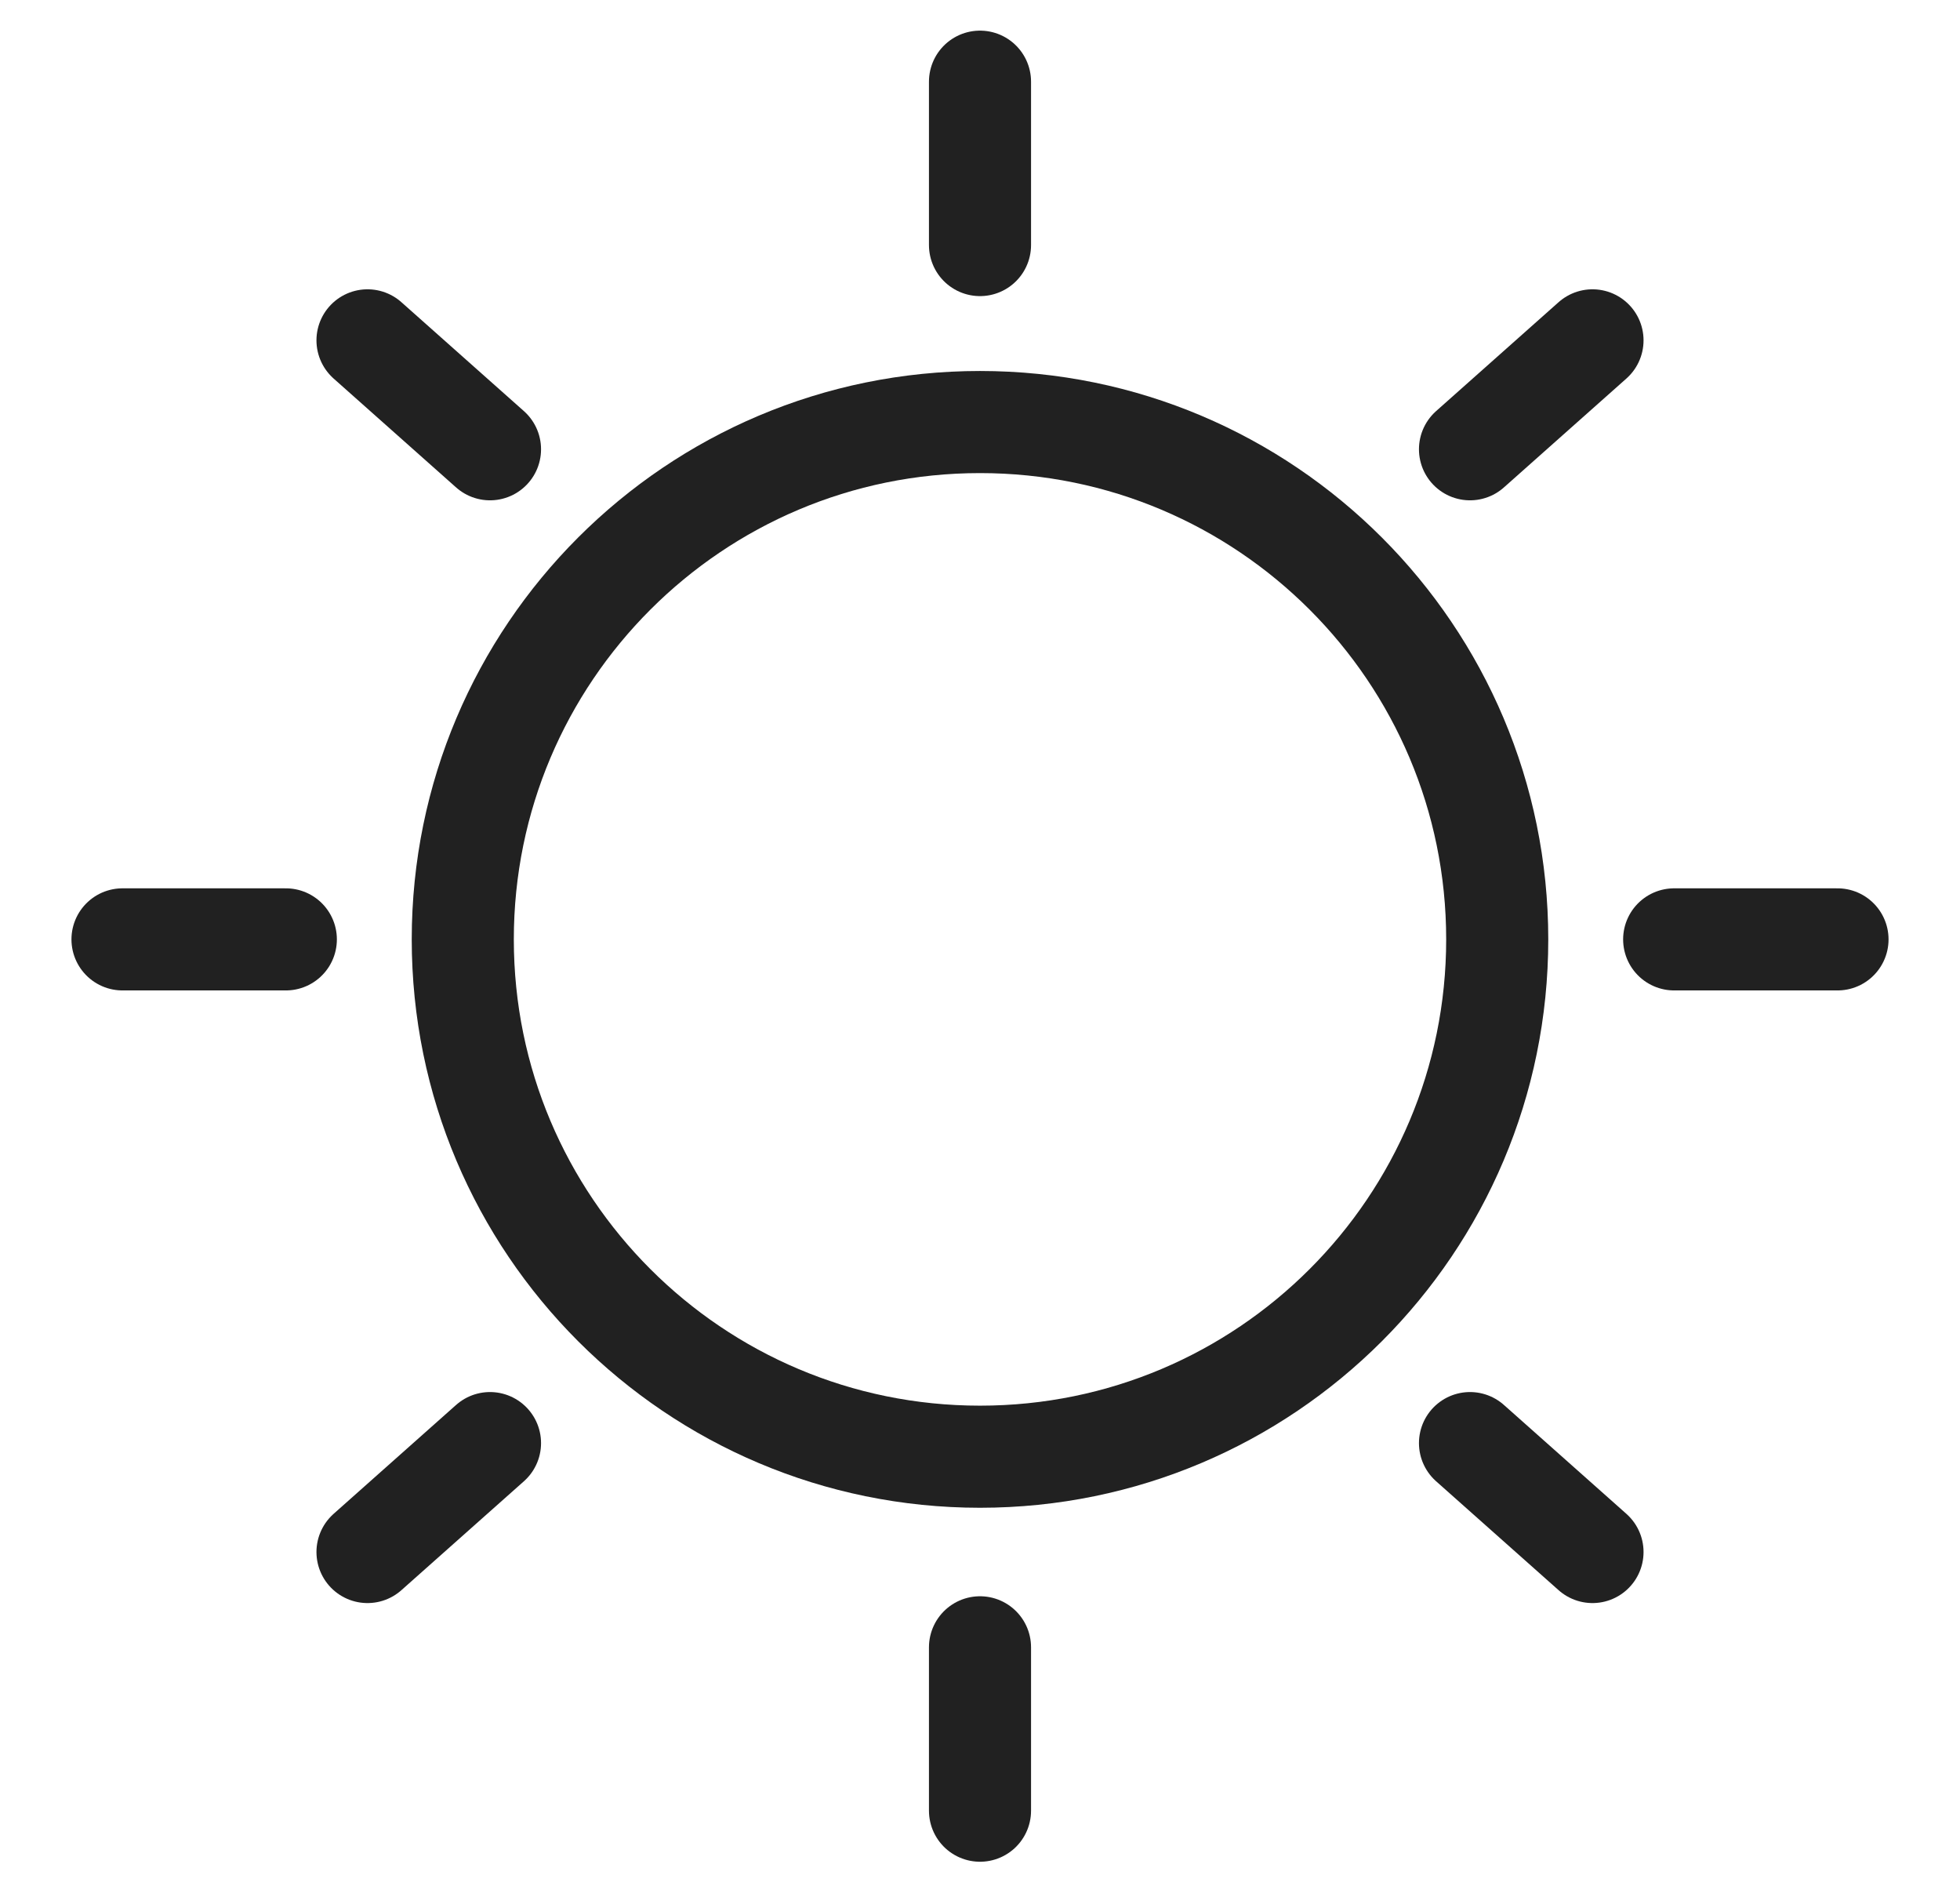
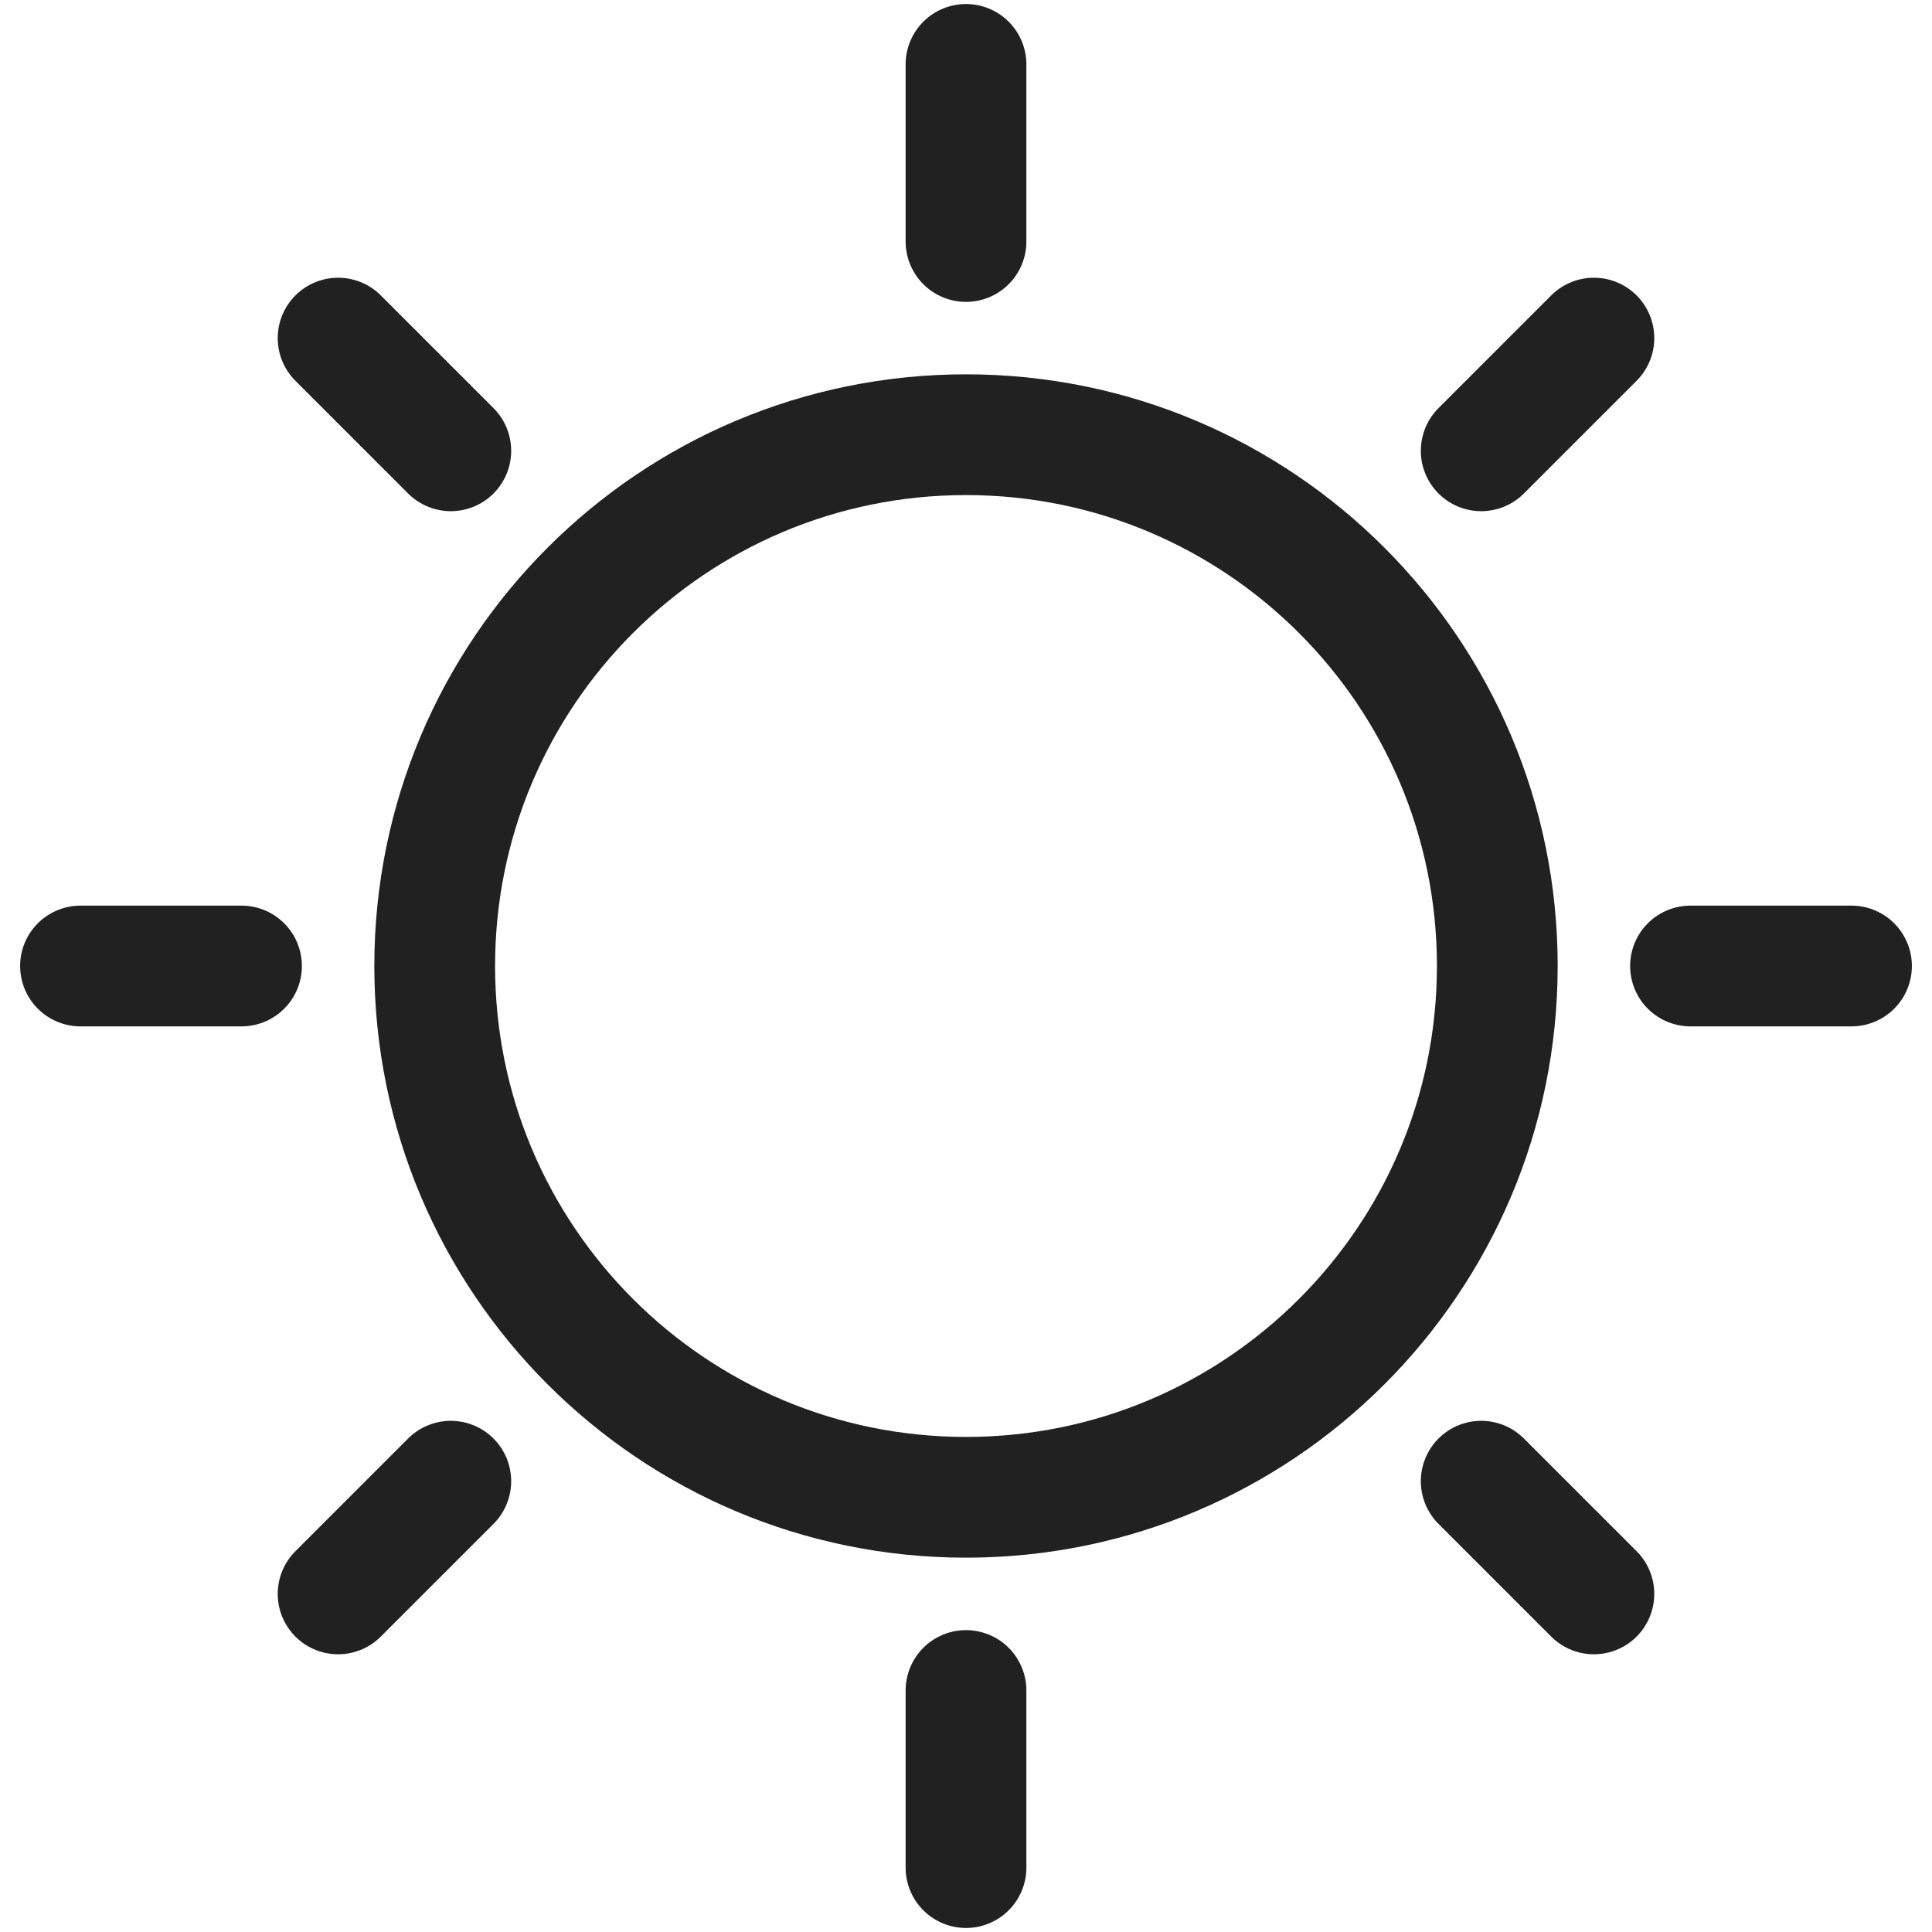
- <svg xmlns="http://www.w3.org/2000/svg" version="1.1" id="a" x="0px" y="0px" viewBox="0 0 14.4 13.9" style="enable-background:new 0 0 14.4 13.9;" xml:space="preserve">
+ <svg xmlns="http://www.w3.org/2000/svg" version="1.1" id="a" x="0px" y="0px" viewBox="0 0 12 12" style="enable-background:new 0 0 12 12;" xml:space="preserve">
  <style type="text/css">
	.st0{fill:none;stroke:#212121;stroke-width:0.75;stroke-linecap:round;stroke-linejoin:round;}
</style>
-   <circle class="st0" cx="7.2" cy="6.9" r="3.8" />
-   <line class="st0" x1="7.2" y1="0.6" x2="7.2" y2="1.8" />
-   <line class="st0" x1="2.7" y1="2.5" x2="3.6" y2="3.3" />
-   <line class="st0" x1="0.9" y1="6.9" x2="2.1" y2="6.9" />
-   <line class="st0" x1="2.7" y1="11.4" x2="3.6" y2="10.6" />
-   <line class="st0" x1="7.2" y1="13.3" x2="7.2" y2="12.1" />
-   <line class="st0" x1="11.7" y1="11.4" x2="10.8" y2="10.6" />
-   <line class="st0" x1="13.5" y1="6.9" x2="12.3" y2="6.9" />
-   <line class="st0" x1="11.7" y1="2.5" x2="10.8" y2="3.3" />
+   <circle class="st0" cx="6" cy="6" r="3.3" />
+   <line class="st0" x1="6" y1="0.4" x2="6" y2="1.5" />
+   <line class="st0" x1="2.1" y1="2.1" x2="2.8" y2="2.8" />
+   <line class="st0" x1="0.5" y1="6" x2="1.5" y2="6" />
+   <line class="st0" x1="2.1" y1="9.9" x2="2.8" y2="9.2" />
+   <line class="st0" x1="6" y1="11.6" x2="6" y2="10.5" />
+   <line class="st0" x1="9.9" y1="9.9" x2="9.2" y2="9.2" />
+   <line class="st0" x1="11.5" y1="6" x2="10.5" y2="6" />
+   <line class="st0" x1="9.9" y1="2.1" x2="9.2" y2="2.8" />
</svg>
